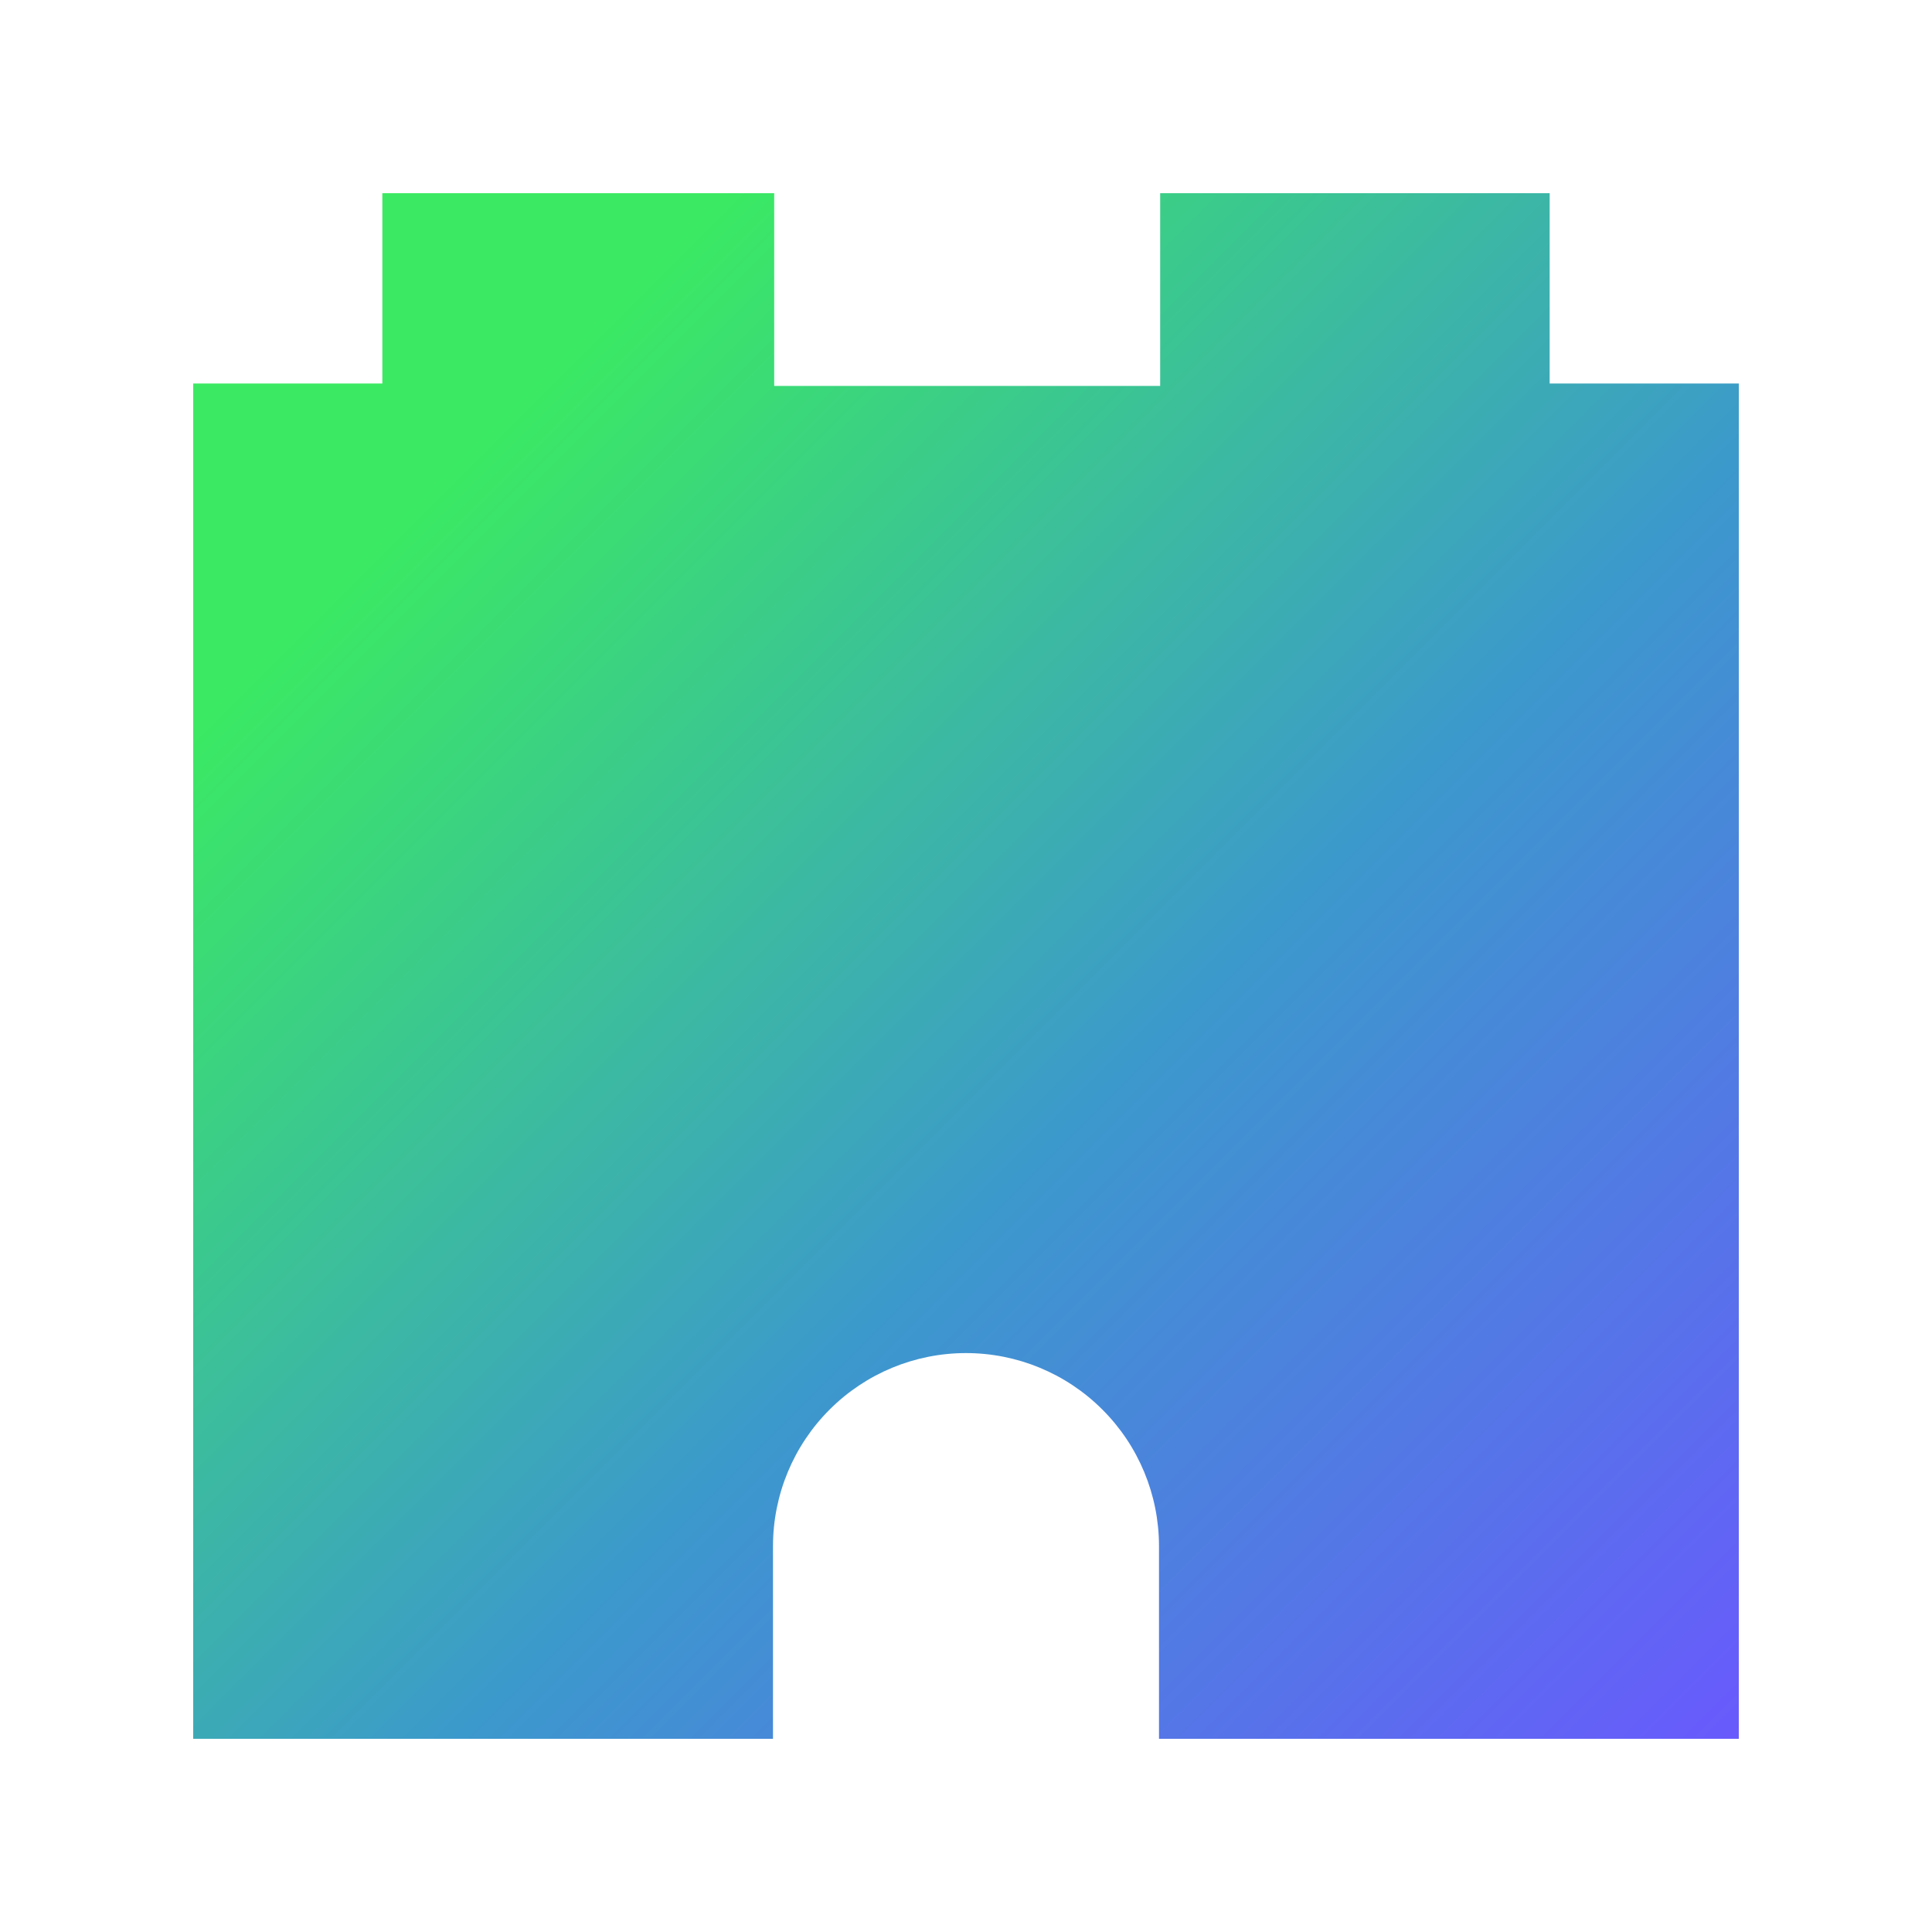
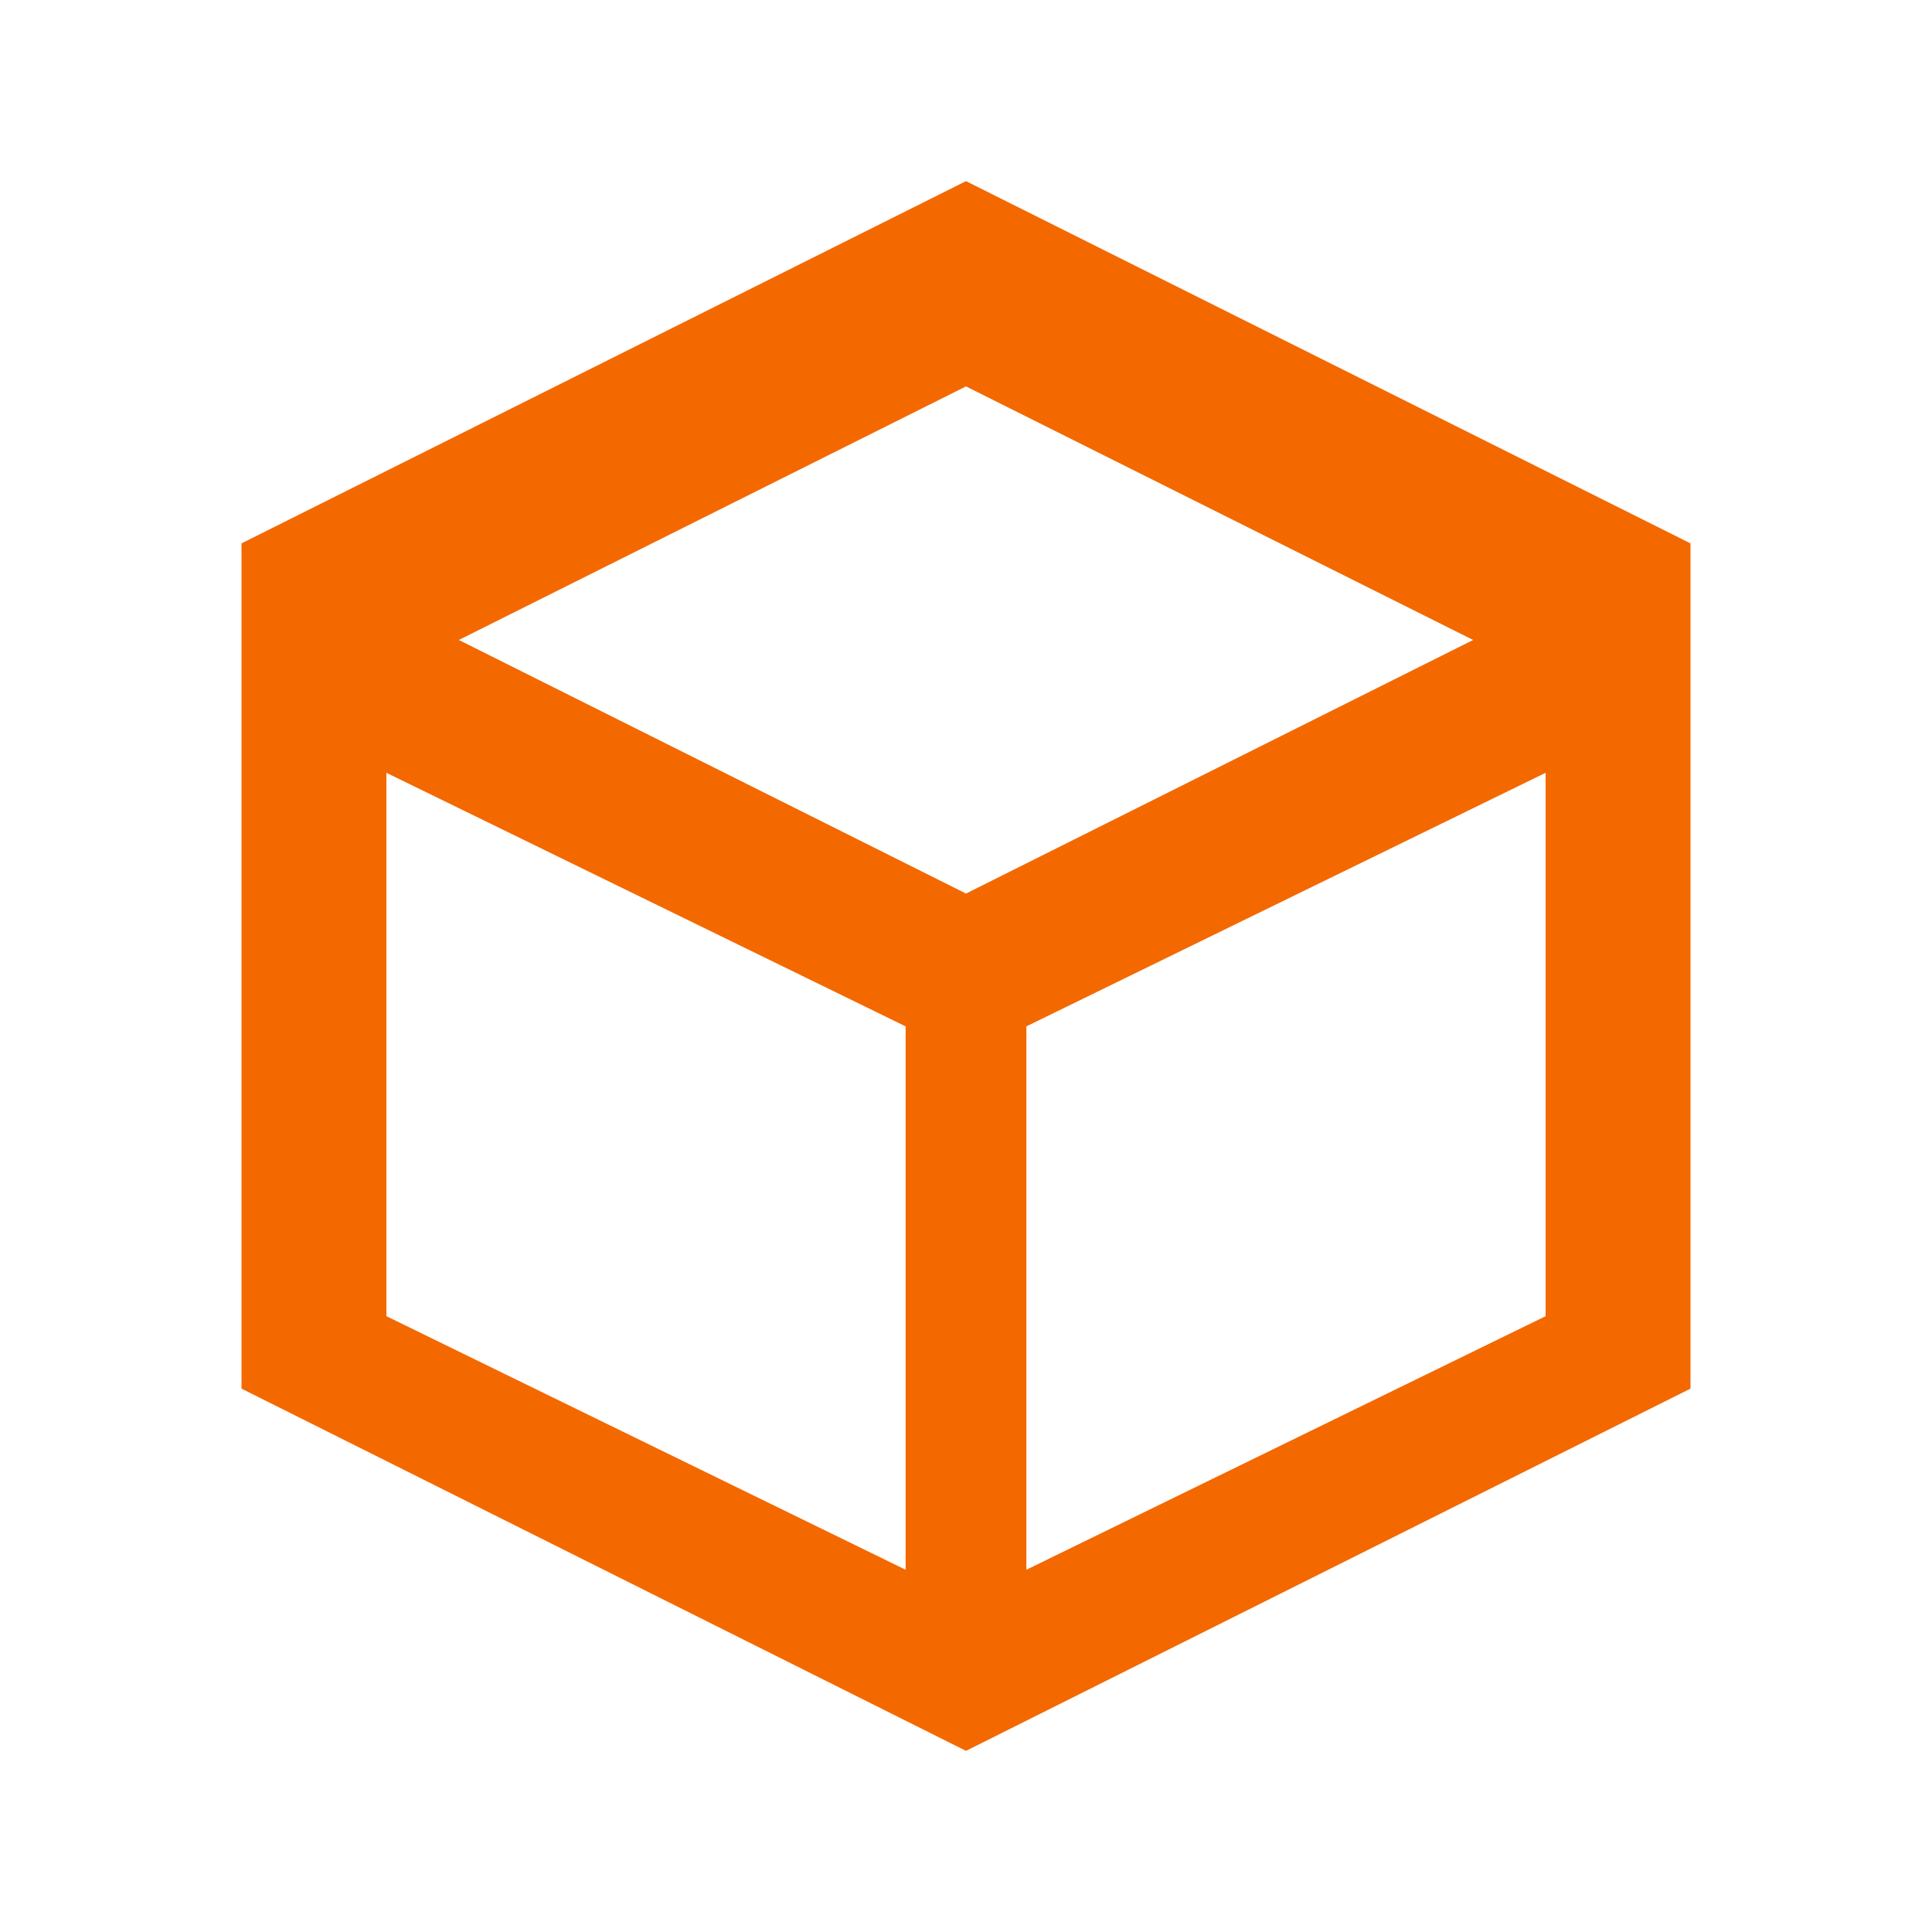
- <svg xmlns="http://www.w3.org/2000/svg" width="40" height="40" viewBox="0 0 40 40" fill="none">
-   <path d="M32.084 7.94V4H24.02V7.99H16.029V4H7.916V7.94H4V36H16.004V32.005C16.006 30.946 16.427 29.931 17.177 29.183C17.926 28.434 18.941 28.014 20 28.014C21.059 28.014 22.074 28.434 22.823 29.183C23.573 29.931 23.994 30.946 23.996 32.005V36H36V7.94H32.084Z" fill="url(#paint0_linear)" />
-   <defs>
-     <linearGradient id="paint0_linear" x1="2.942" y1="4.9" x2="37.777" y2="39.734" gradientUnits="userSpaceOnUse">
-       <stop offset="0.159" stop-color="#3BEA62" />
-       <stop offset="0.54" stop-color="#3C99CC" />
-       <stop offset="0.937" stop-color="#6B57FF" />
-     </linearGradient>
-   </defs>
+ <svg xmlns="http://www.w3.org/2000/svg" width="16" height="16" viewBox="0 0 16 16">
+   <path fill="#F46800" d="M8 1.5L2 4.5v7L8 14.5l6-3v-7L8 1.5zm0 1.7l4.2 2.1L8 7.4 3.8 5.3 8 3.2zM3.2 6.4L7.5 8.5v4.5L3.2 10.9V6.4zm5.3 6.6V8.5l4.3-2.1v4.5L8.5 13z" />
</svg>
